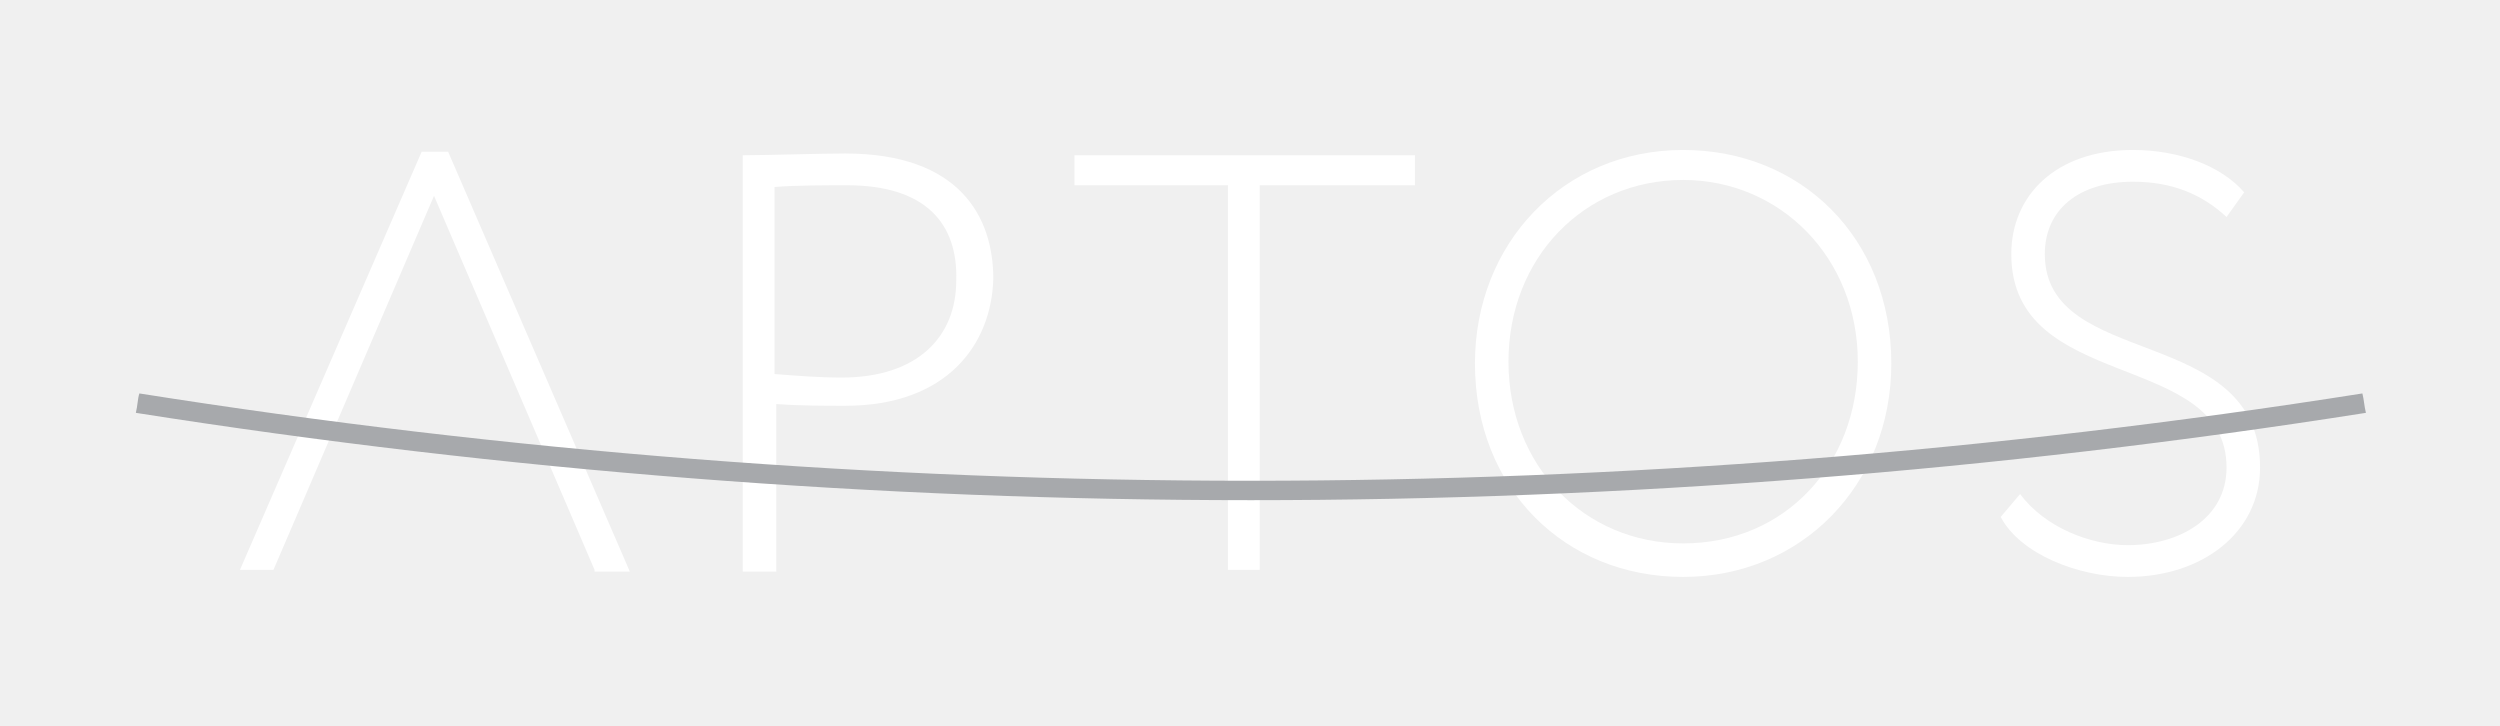
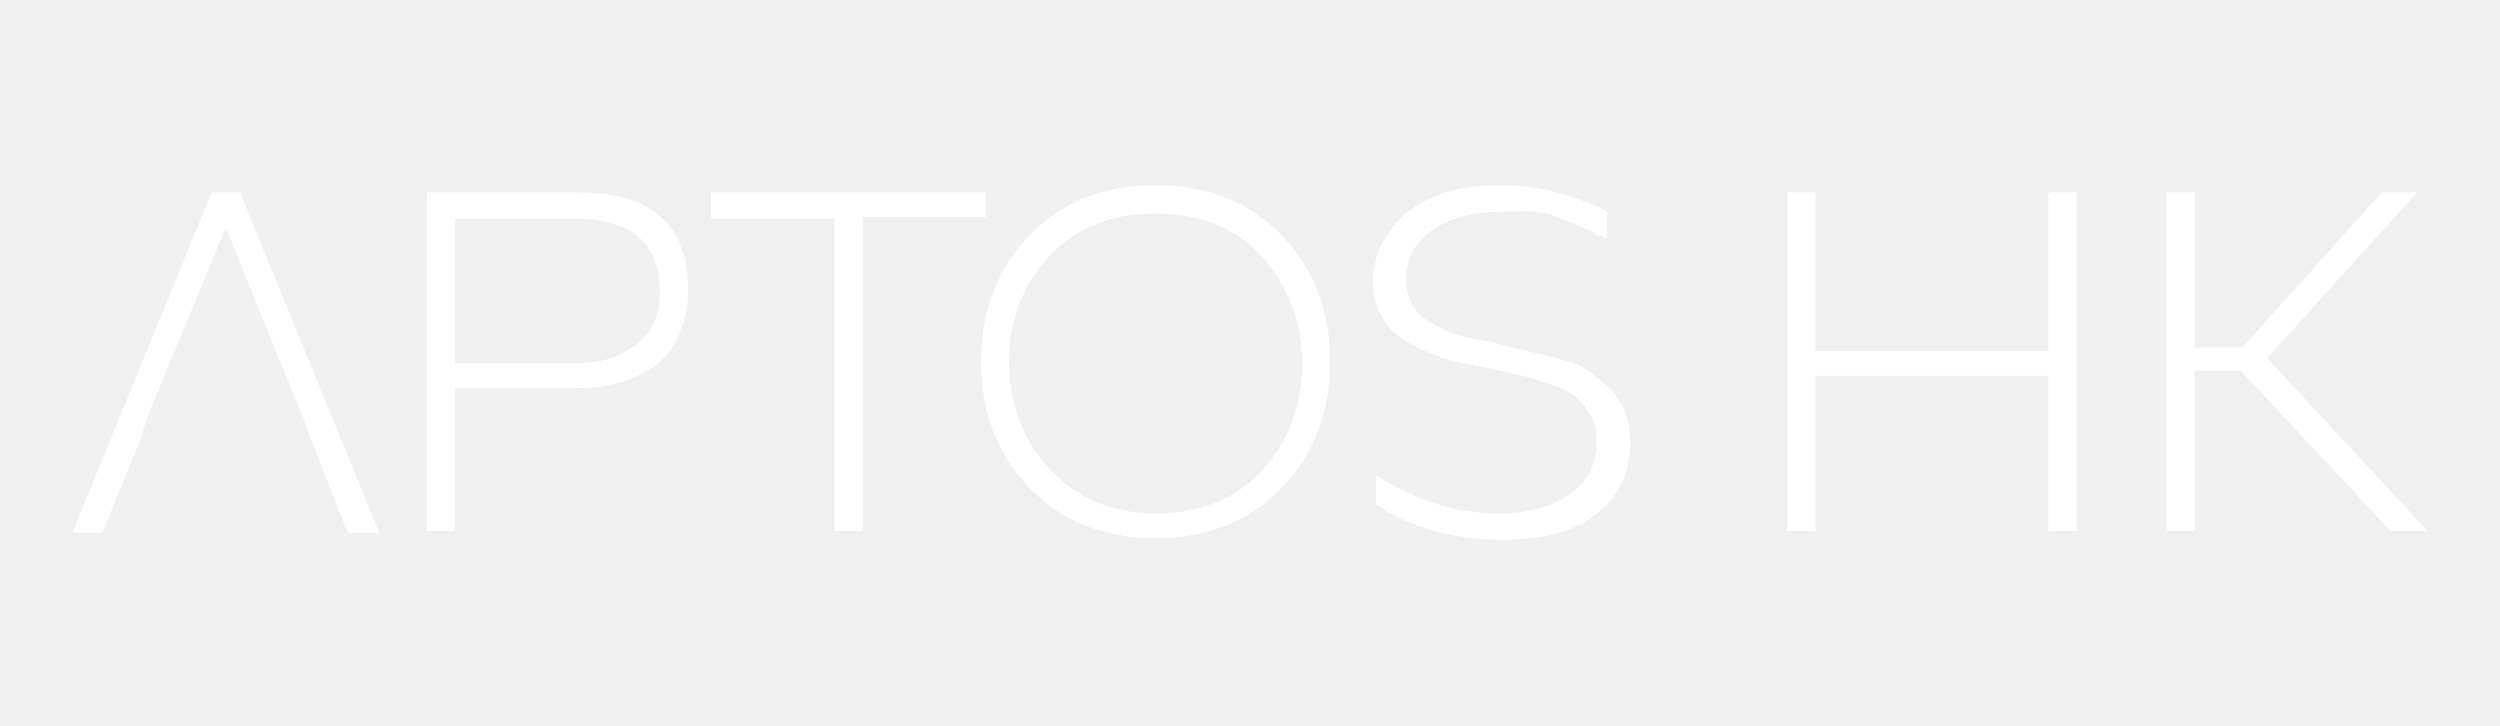
- <svg xmlns="http://www.w3.org/2000/svg" version="1.1" id="Isolation_Mode" x="0px" y="0px" width="141.7px" height="41.1px" viewBox="0 0 141.7 41.1" style="enable-background:new 0 0 141.7 41.1;" xml:space="preserve">
+ <svg xmlns="http://www.w3.org/2000/svg" version="1.1" id="Isolation_Mode" x="0px" y="0px" viewBox="0 0 141.7 41.1" style="enable-background:new 0 0 141.7 41.1;" xml:space="preserve">
  <style type="text/css">
	.st0{fill:#FFFFFF;}
- 	.st1{fill:#A7A9AC;}
</style>
-   <path class="st0" d="M47.9,8.7c-1.4,0-4.5,0.1-5.8,0.1v23.6H44v-9.5c1.3,0.1,2.8,0.1,3.9,0.1c5.8,0,8.3-3.5,8.4-7.2  C56.3,12.3,54.4,8.7,47.9,8.7z M47.7,21.4c-1.3,0-2.5-0.1-3.8-0.2V10.6c1.1-0.1,3.1-0.1,4.1-0.1c4.5,0,6.3,2.2,6.2,5.4  C54.2,19.1,52,21.4,47.7,21.4z" />
-   <path class="st0" d="M95.4,8.5c-6.8,0-11.8,5.3-11.8,12.1c0,7.1,5.1,12.1,11.8,12.1c6.7,0,11.8-5.2,11.8-12.1  C107.2,13.5,102.1,8.5,95.4,8.5z M95.4,30.8c-5.6,0-9.9-4.4-9.9-10.3c0-5.9,4.3-10.3,9.9-10.3c5.5,0,9.9,4.4,9.9,10.3  C105.3,26.3,101.2,30.8,95.4,30.8z" />
-   <polygon class="st0" points="33.7,32.3 24.6,11.1 15.5,32.3 13.6,32.3 23.9,8.6 25.4,8.6 35.7,32.4 33.7,32.4 " />
-   <polygon class="st0" points="80.1,10.5 71.4,10.5 71.4,32.3 69.6,32.3 69.6,10.5 60.9,10.5 60.9,8.8 80.2,8.8 80.2,10.5 " />
-   <path class="st0" d="M120.6,32.7c-2.8,0-6.1-1.3-7.2-3.4l1.1-1.3c1.4,1.9,4,2.9,6.1,2.9c2.9,0,5.6-1.5,5.6-4.4  c0-6.7-12.2-4.2-12.2-12.1c0-3.3,2.5-5.9,6.9-5.9c2.6,0,5,0.9,6.3,2.4l-1,1.4c-1.4-1.3-3.1-2-5.3-2c-3.1,0-5,1.6-5,4.1  c0,6.6,12.2,3.9,12.2,12.1C128.1,30.2,124.8,32.7,120.6,32.7" />
-   <path class="st1" d="M7.9,22.3c41.7,6.6,84.2,6.6,126,0c0.1,0.4,0.1,0.7,0.2,1.1C92.2,30,49.6,30,7.7,23.4C7.8,23,7.8,22.6,7.9,22.3  " />
+   <g>
+     <polygon class="st0" points="17.6,24.8 19.7,30.2 21.5,30.2 13.6,10.9 12,10.9 4.1,30.2 5.8,30.2 8,24.8 8.4,23.5 12.8,12.9    17.1,23.5  " />
+     <path class="st0" d="M32.7,10.9c4.2,0,6.3,1.8,6.3,5.5c0,1.8-0.6,3.2-1.7,4.2c-1.2,0.9-2.7,1.4-4.6,1.4h-6.9v8.1h-1.6V10.9H32.7z    M32.6,20.6c1.5,0,2.6-0.4,3.5-1.1c0.9-0.7,1.3-1.7,1.3-3c0-2.7-1.6-4.1-4.8-4.1h-6.8v8.2H32.6z" />
+     <path class="st0" d="M40.4,10.9h15.5v1.4h-7v17.8h-1.6V12.4h-7V10.9z" />
+     <path class="st0" d="M58.3,13.4c1.8-1.9,4.2-2.9,7.2-2.9c3,0,5.4,1,7.2,2.9c1.8,1.9,2.7,4.3,2.7,7.1c0,2.8-0.9,5.2-2.7,7.1   c-1.8,1.9-4.2,2.9-7.2,2.9c-3,0-5.4-1-7.2-2.9c-1.8-1.9-2.7-4.3-2.7-7.1C55.6,17.7,56.5,15.3,58.3,13.4z M57.2,20.5   c0,2.4,0.8,4.5,2.3,6.1c1.5,1.6,3.5,2.5,6,2.5s4.5-0.8,6-2.4c1.5-1.6,2.3-3.7,2.3-6.1c0-2.4-0.8-4.4-2.3-6.1   c-1.5-1.6-3.5-2.4-6-2.4s-4.5,0.8-6,2.4C58,16.1,57.2,18.1,57.2,20.5z" />
+     <path class="st0" d="M79.8,12c1.3-1,3-1.5,5.2-1.5c2.1,0,4.1,0.5,6.1,1.5v1.5H91c-1.2-0.6-2.2-1-3-1.3S86.1,12,85.1,12   c-1.7,0-3,0.4-4,1.1s-1.4,1.7-1.4,2.8c0,0.5,0.1,0.9,0.3,1.3c0.2,0.4,0.5,0.7,0.8,0.9c0.3,0.2,0.7,0.4,1.3,0.7   c0.6,0.2,1.1,0.4,1.5,0.4c0.4,0.1,1,0.2,1.7,0.4c0.8,0.2,1.3,0.3,1.7,0.4c0.4,0.1,0.9,0.2,1.6,0.4s1.2,0.4,1.5,0.7   c0.4,0.2,0.7,0.6,1.1,0.9c0.4,0.4,0.7,0.8,0.9,1.3c0.2,0.5,0.3,1.1,0.3,1.8c0,1.8-0.7,3.1-2,4.1c-1.3,1-3.1,1.4-5.4,1.4   c-1.2,0-2.5-0.2-3.7-0.5c-1.3-0.4-2.3-0.8-3.3-1.5V27h0.1c2.2,1.4,4.5,2.1,6.8,2.1c1.8,0,3.1-0.4,4.1-1.1c1-0.7,1.5-1.7,1.5-3   c0-0.6-0.1-1.1-0.4-1.5c-0.2-0.4-0.5-0.8-0.8-1c-0.3-0.3-0.8-0.5-1.4-0.7c-0.6-0.2-1.1-0.4-1.6-0.5c-0.4-0.1-1-0.2-1.8-0.4   c-0.9-0.2-1.6-0.3-2-0.4c-0.5-0.1-1-0.3-1.7-0.6c-0.7-0.3-1.2-0.6-1.6-0.9c-0.4-0.3-0.7-0.7-1-1.3c-0.3-0.5-0.4-1.2-0.4-1.9   C77.9,14.3,78.6,13,79.8,12z" />
+     <path class="st0" d="M101.3,10.9h1.6v9h13.2v-9h1.6v19.2h-1.6v-8.8h-13.2v8.8h-1.6V10.9z" />
+     <path class="st0" d="M122.8,10.9h1.6v8.8h2.7l7.9-8.8h2l-8.5,9.4l9.1,9.8h-2.1L127,21h-2.6v9.1h-1.6V10.9z" />
+   </g>
</svg>
